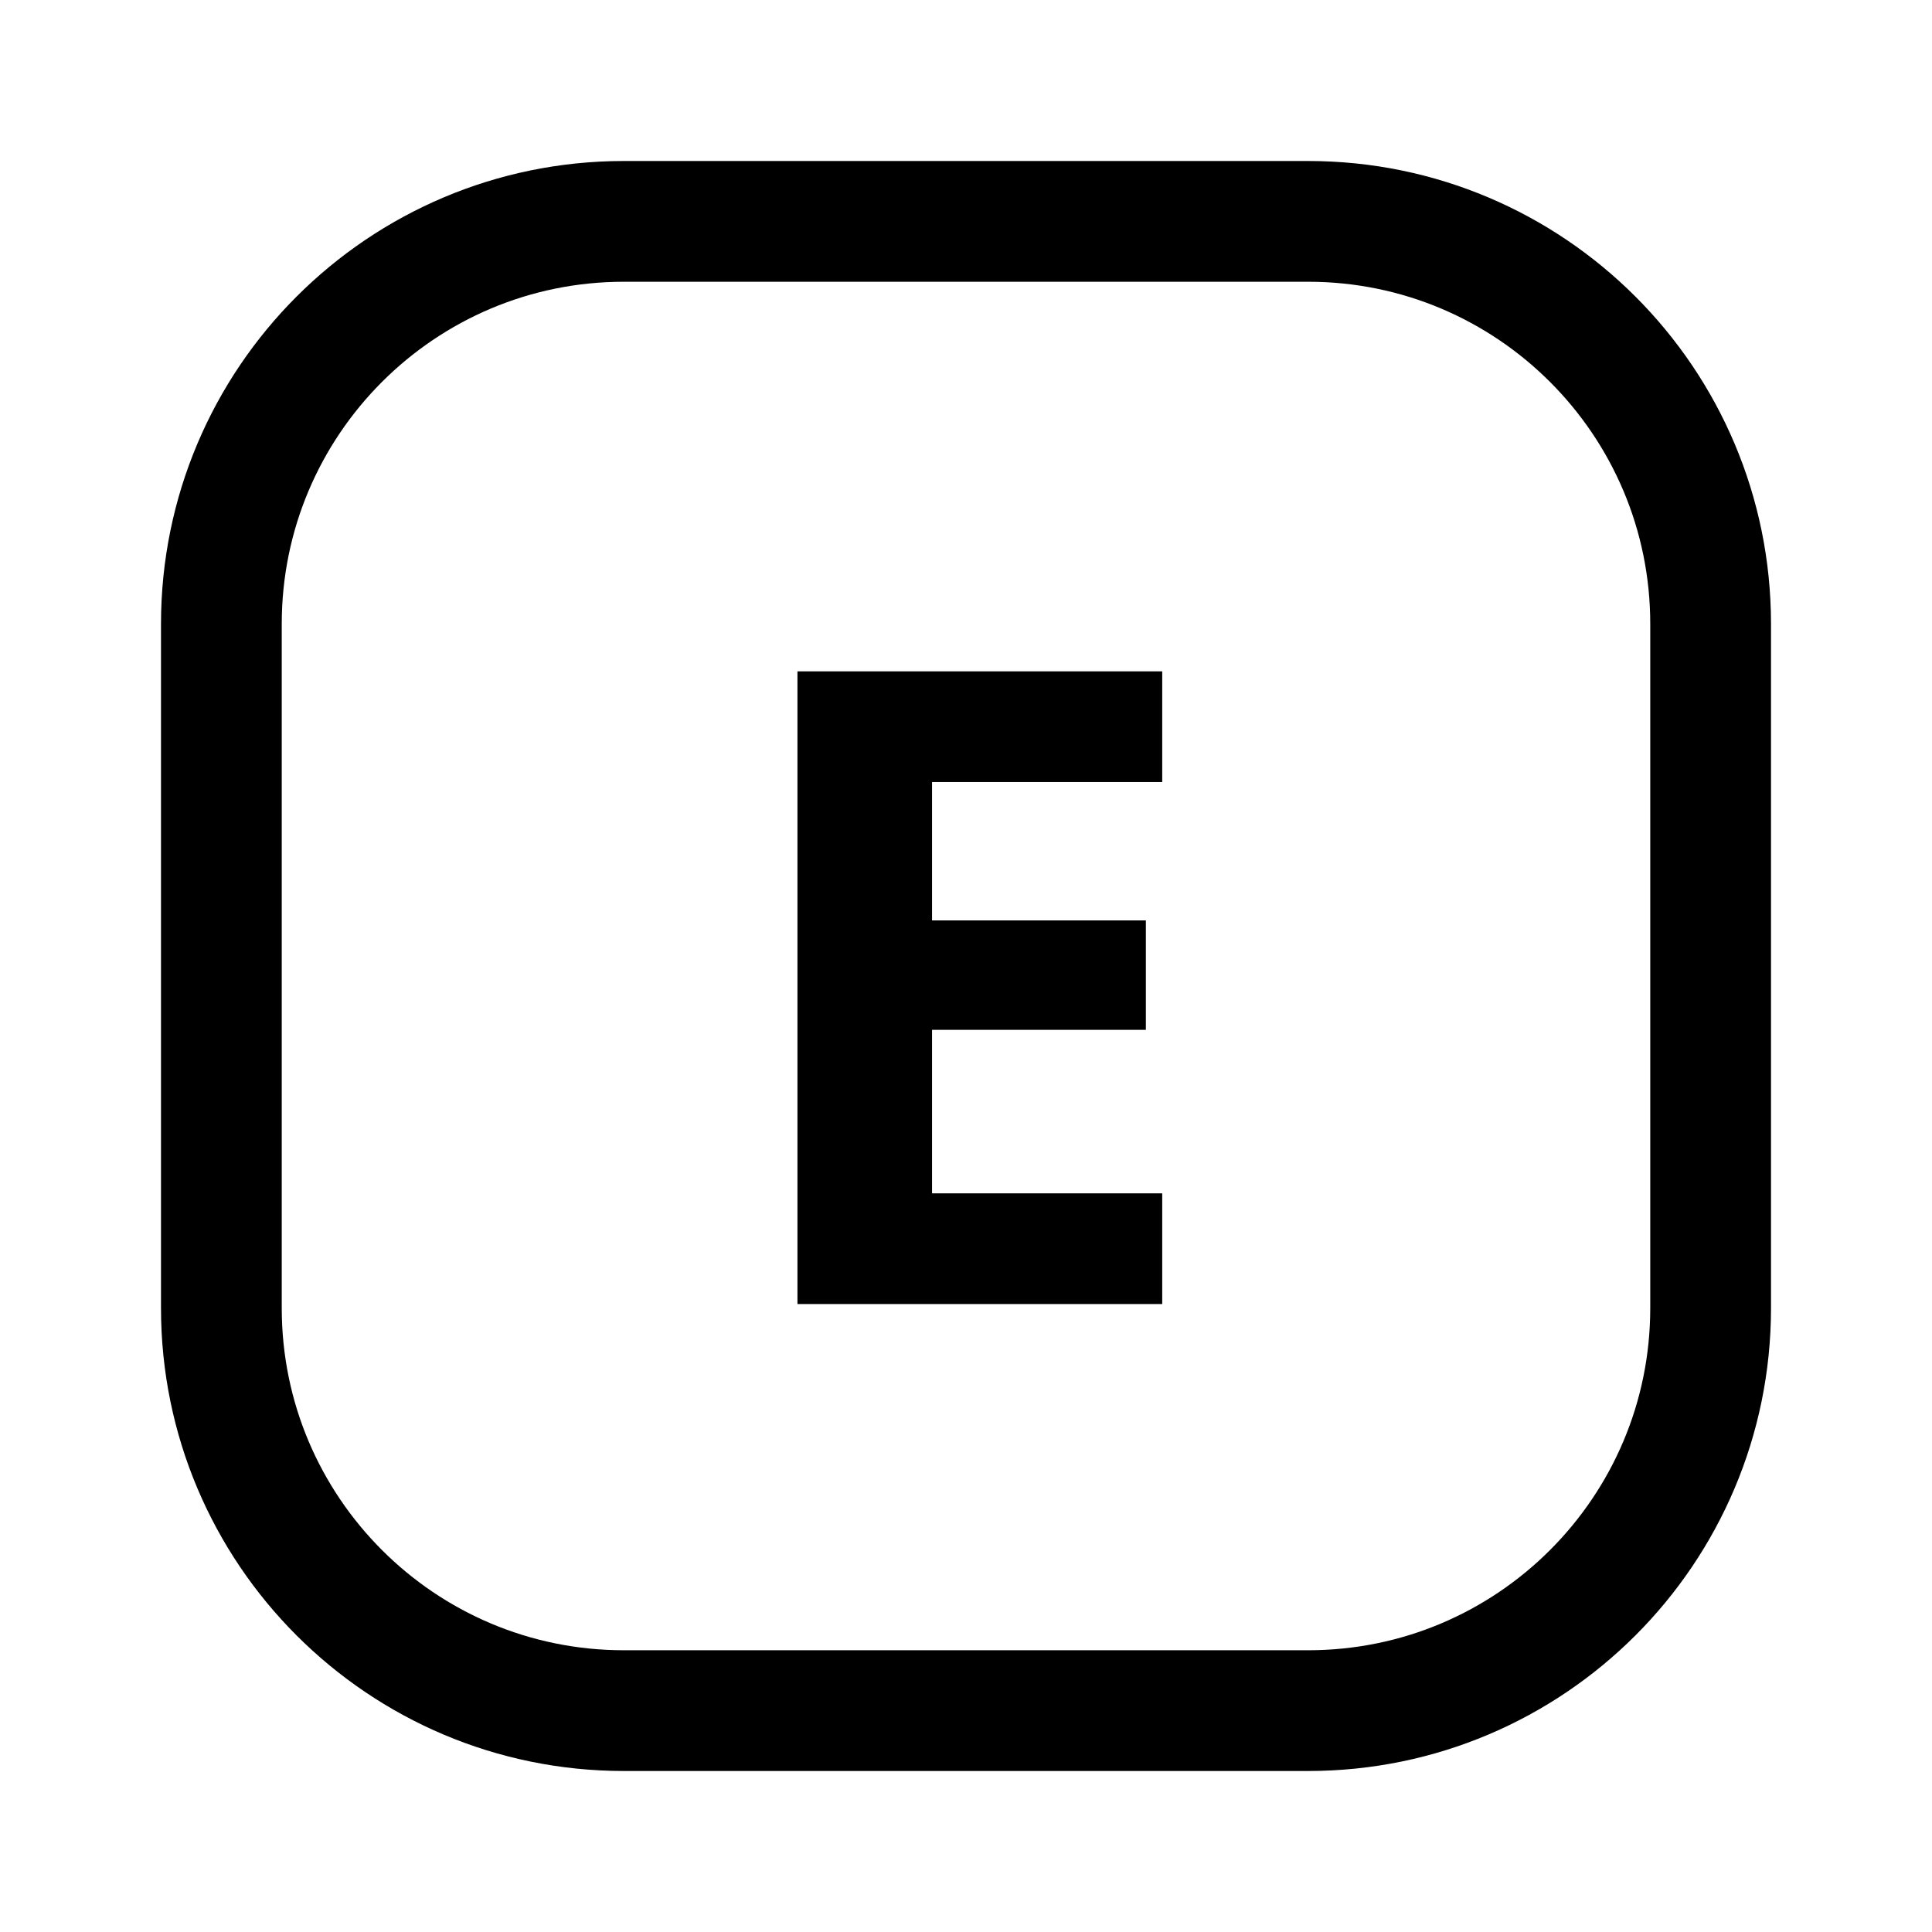
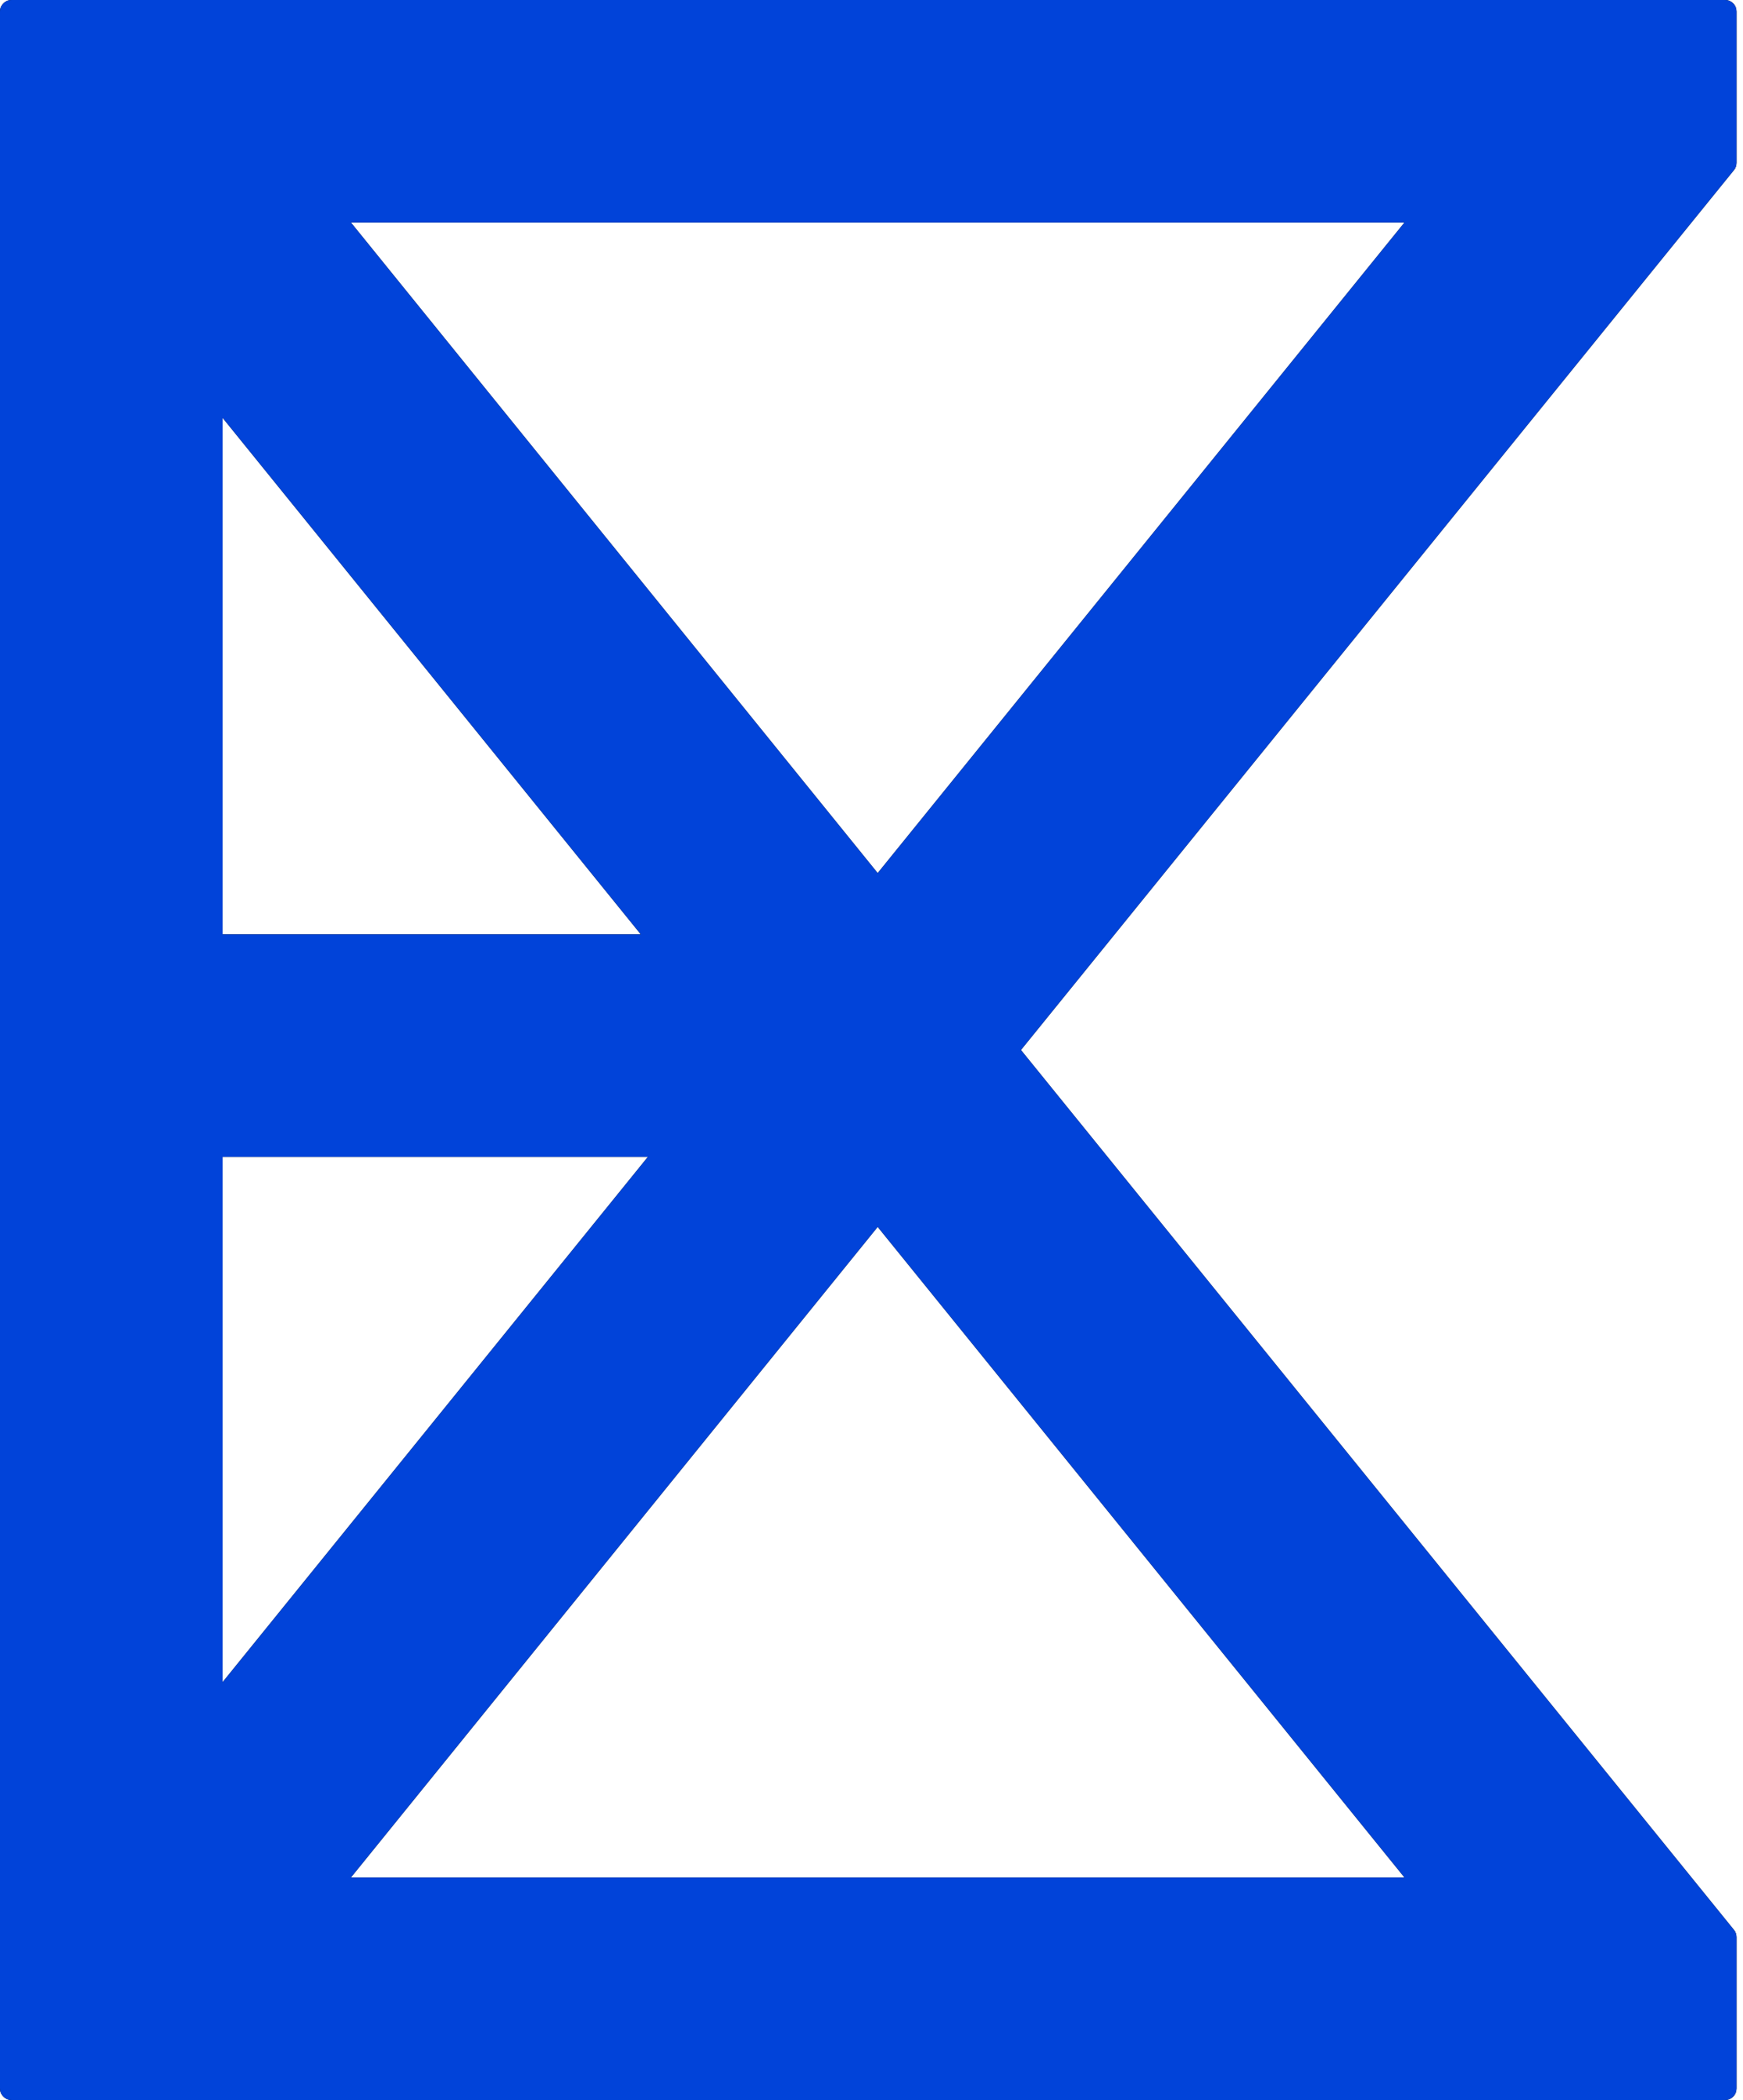
- <svg xmlns="http://www.w3.org/2000/svg" viewBox="0 0 24 24" aria-hidden="true">
-   <rect x="2.75" y="2.75" width="18.5" height="18.5" rx="5" fill="none" stroke="currentColor" stroke-width="1.5" />
-   <text x="12" y="16.2" text-anchor="middle" font-family="Manrope, system-ui, sans-serif" font-size="11" font-weight="700" fill="currentColor">E</text>
+ <svg xmlns="http://www.w3.org/2000/svg" width="151" height="182" viewBox="0 0 151 182" fill="none">
+   <path d="M150.5 14.106C150.5 14.336 150.421 14.558 150.277 14.736L88.477 91L150.277 167.264C150.421 167.442 150.5 167.664 150.5 167.894V181C150.5 181.552 150.052 182 149.5 182H1C0.448 182 0 181.552 0 181V1C0 0.448 0.448 0 1 0H149.5C150.052 0 150.5 0.448 150.5 1V14.106ZM30.406 162.719H121.728L76.066 106.326L30.406 162.719ZM19.295 100.261V145.787L56.157 100.261H19.295ZM19.295 80.98H55.543L19.295 36.212V80.98ZM76.066 75.673L121.728 19.281H30.406L76.066 75.673Z" fill="black" />
+   <path d="M150.5 14.106C150.5 14.336 150.421 14.558 150.277 14.736L88.477 91L150.277 167.264C150.421 167.442 150.5 167.664 150.5 167.894V181C150.5 181.552 150.052 182 149.5 182H1C0.448 182 0 181.552 0 181V1C0 0.448 0.448 0 1 0H149.5C150.052 0 150.5 0.448 150.5 1V14.106ZM30.406 162.719H121.728L76.066 106.326L30.406 162.719ZM19.295 100.261V145.787L56.157 100.261H19.295ZM19.295 80.98H55.543L19.295 36.212V80.98ZM76.066 75.673L121.728 19.281H30.406L76.066 75.673Z" fill="#0143D9" />
</svg>
